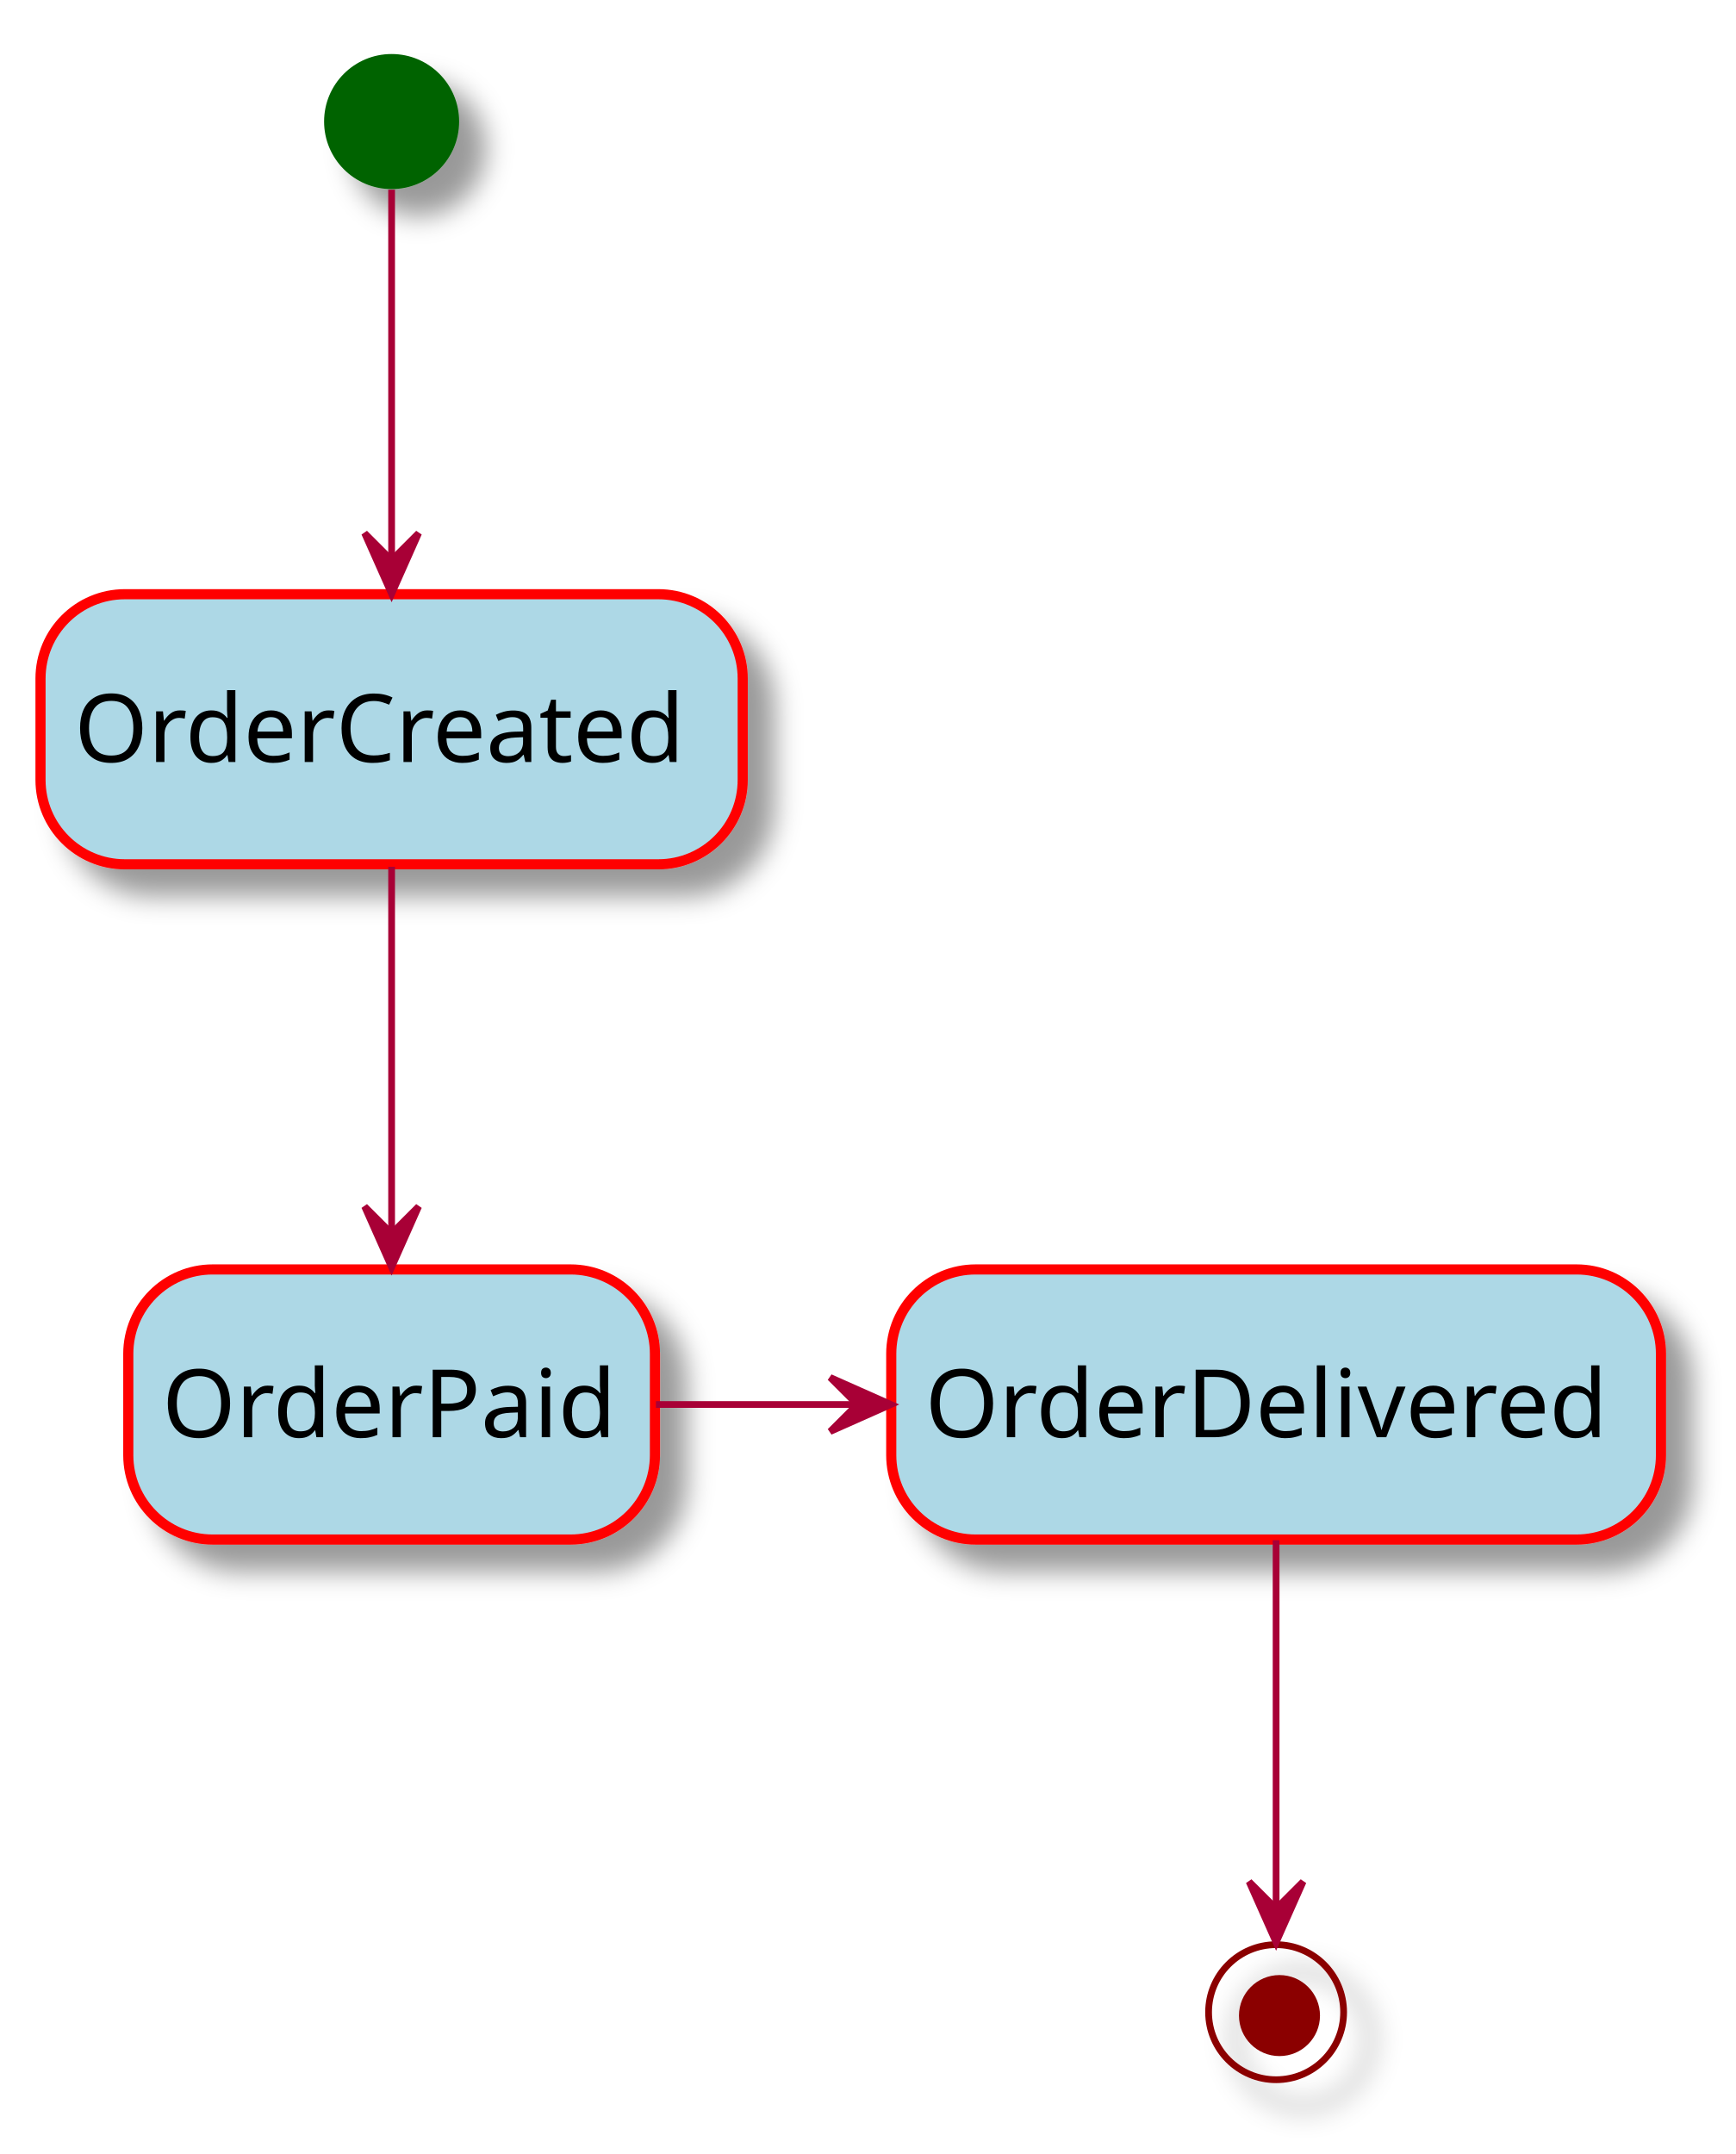
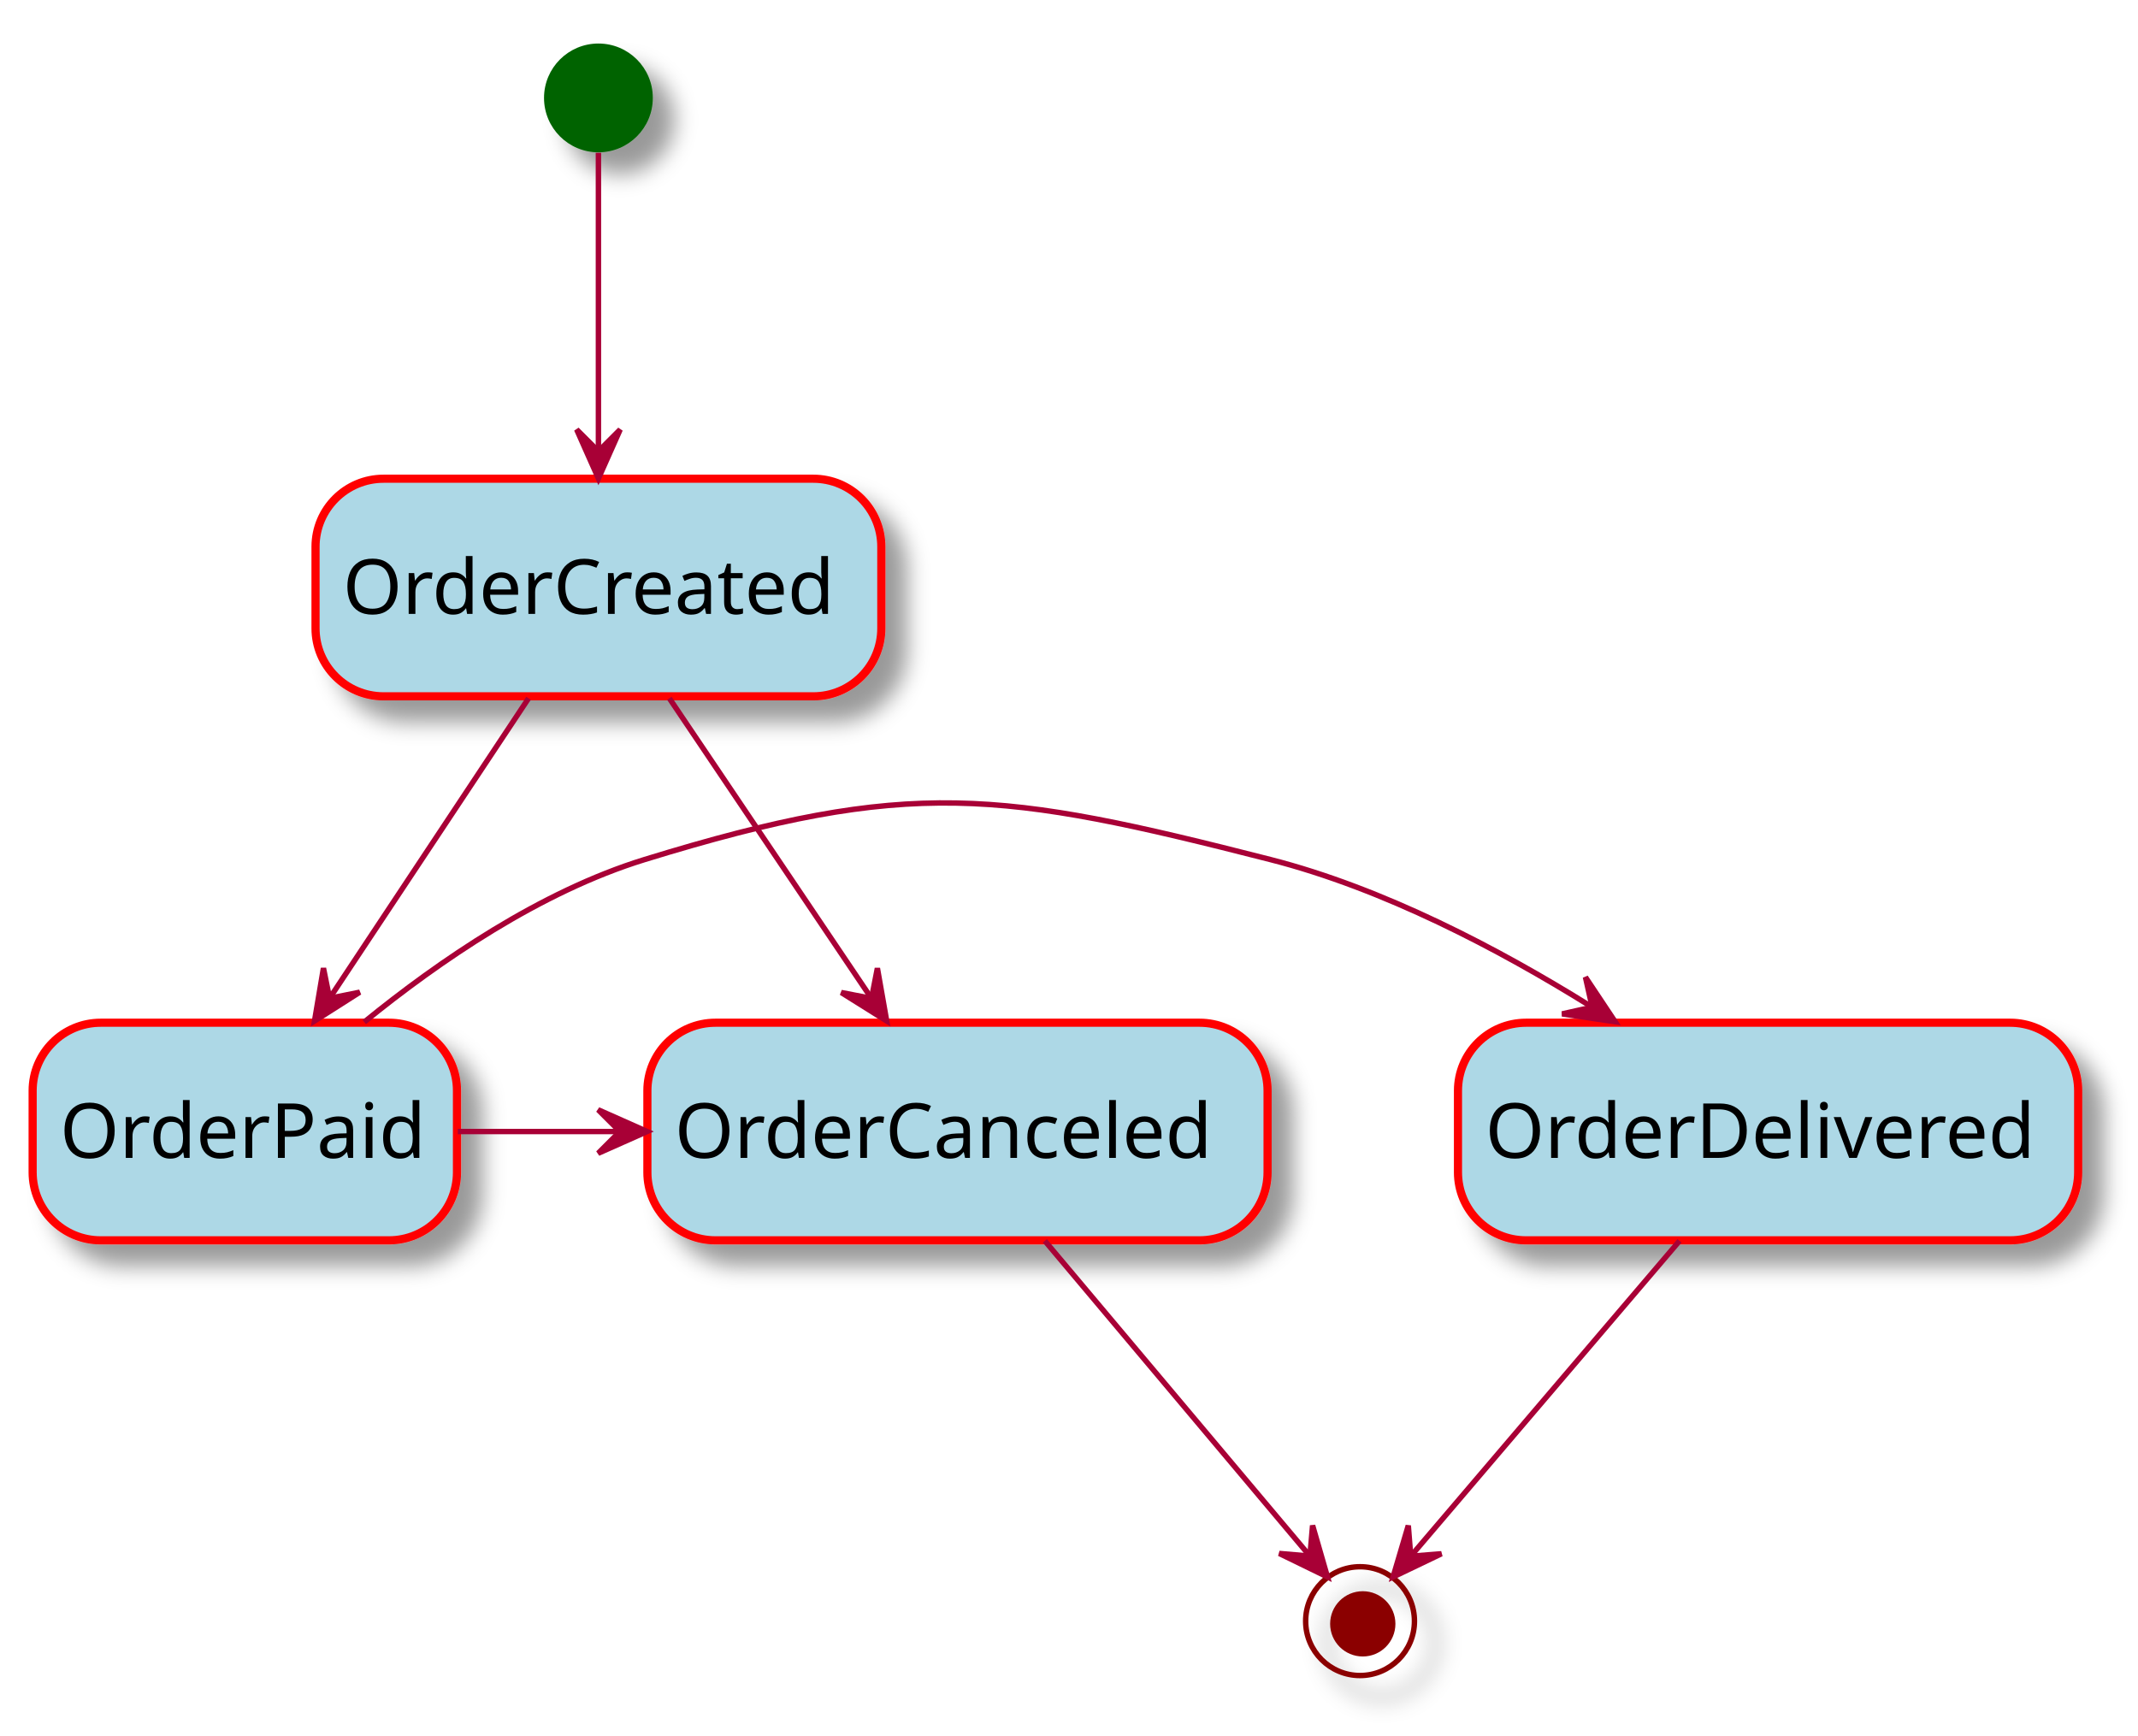
- <svg xmlns="http://www.w3.org/2000/svg" contentScriptType="application/ecmascript" contentStyleType="text/css" height="319px" preserveAspectRatio="none" style="width:257px;height:319px;" version="1.1" viewBox="0 0 257 319" width="257px" zoomAndPan="magnify">
+ <svg xmlns="http://www.w3.org/2000/svg" contentScriptType="application/ecmascript" contentStyleType="text/css" height="319px" preserveAspectRatio="none" style="width:393px;height:319px;" version="1.1" viewBox="0 0 393 319" width="393px" zoomAndPan="magnify">
  <defs>
-     <filter height="300%" id="f1iyfrtrwjzkne" width="300%" x="-1" y="-1">
+     <filter height="300%" id="fo45t41zq9uj" width="300%" x="-1" y="-1">
      <feGaussianBlur result="blurOut" stdDeviation="2.0" />
      <feColorMatrix in="blurOut" result="blurOut2" type="matrix" values="0 0 0 0 0 0 0 0 0 0 0 0 0 0 0 0 0 0 .4 0" />
      <feOffset dx="4.0" dy="4.0" in="blurOut2" result="blurOut3" />
      <feBlend in="SourceGraphic" in2="blurOut3" mode="normal" />
    </filter>
  </defs>
  <g>
-     <ellipse cx="58" cy="18" fill="#006400" filter="url(#f1iyfrtrwjzkne)" rx="10" ry="10" style="stroke: none; stroke-width: 1.0;" />
-     <rect fill="#ADD8E6" filter="url(#f1iyfrtrwjzkne)" height="40" rx="12.5" ry="12.5" style="stroke: #FF0000; stroke-width: 1.5;" width="104" x="6" y="88" />
-     <text fill="#000000" font-family="sans-serif" font-size="14" lengthAdjust="spacingAndGlyphs" textLength="94" x="11" y="112.847">OrderCreated</text>
-     <rect fill="#ADD8E6" filter="url(#f1iyfrtrwjzkne)" height="40" rx="12.5" ry="12.5" style="stroke: #FF0000; stroke-width: 1.5;" width="78" x="19" y="188" />
-     <text fill="#000000" font-family="sans-serif" font-size="14" lengthAdjust="spacingAndGlyphs" textLength="68" x="24" y="212.847">OrderPaid</text>
-     <rect fill="#ADD8E6" filter="url(#f1iyfrtrwjzkne)" height="40" rx="12.5" ry="12.5" style="stroke: #FF0000; stroke-width: 1.5;" width="114" x="132" y="188" />
-     <text fill="#000000" font-family="sans-serif" font-size="14" lengthAdjust="spacingAndGlyphs" textLength="104" x="137" y="212.847">OrderDelivered</text>
-     <ellipse cx="189" cy="298" fill="none" filter="url(#f1iyfrtrwjzkne)" rx="10" ry="10" style="stroke: #8B0000; stroke-width: 1.0;" />
-     <ellipse cx="189.5" cy="298.5" fill="#8B0000" rx="6" ry="6" style="stroke: none; stroke-width: 1.0;" />
-     <path d="M58,28.086 C58,40.821 58,64.447 58,82.54 " fill="none" id="*start-&gt;OrderCreated" style="stroke: #A80036; stroke-width: 1.0;" />
-     <polygon fill="#A80036" points="58,87.96,62,78.96,58,82.96,54,78.96,58,87.96" style="stroke: #A80036; stroke-width: 1.0;" />
-     <path d="M58,128.362 C58,143.932 58,165.897 58,182.657 " fill="none" id="OrderCreated-&gt;OrderPaid" style="stroke: #A80036; stroke-width: 1.0;" />
-     <polygon fill="#A80036" points="58,187.679,62,178.679,58,182.679,54,178.679,58,187.679" style="stroke: #A80036; stroke-width: 1.0;" />
-     <path d="M97.147,208 C107.026,208 116.905,208 126.784,208 " fill="none" id="OrderPaid-&gt;OrderDelivered" style="stroke: #A80036; stroke-width: 1.0;" />
-     <polygon fill="#A80036" points="131.95,208,122.95,204,126.95,208,122.95,212,131.95,208" style="stroke: #A80036; stroke-width: 1.0;" />
-     <path d="M189,228.095 C189,244.482 189,267.743 189,282.602 " fill="none" id="OrderDelivered-&gt;*end" style="stroke: #A80036; stroke-width: 1.0;" />
-     <polygon fill="#A80036" points="189,287.668,193,278.668,189,282.668,185,278.668,189,287.668" style="stroke: #A80036; stroke-width: 1.0;" />
+     <ellipse cx="110" cy="18" fill="#006400" filter="url(#fo45t41zq9uj)" rx="10" ry="10" style="stroke: none; stroke-width: 1.0;" />
+     <rect fill="#ADD8E6" filter="url(#fo45t41zq9uj)" height="40" rx="12.5" ry="12.5" style="stroke: #FF0000; stroke-width: 1.5;" width="104" x="58" y="88" />
+     <text fill="#000000" font-family="sans-serif" font-size="14" lengthAdjust="spacingAndGlyphs" textLength="94" x="63" y="112.847">OrderCreated</text>
+     <rect fill="#ADD8E6" filter="url(#fo45t41zq9uj)" height="40" rx="12.5" ry="12.5" style="stroke: #FF0000; stroke-width: 1.5;" width="78" x="6" y="188" />
+     <text fill="#000000" font-family="sans-serif" font-size="14" lengthAdjust="spacingAndGlyphs" textLength="68" x="11" y="212.847">OrderPaid</text>
+     <rect fill="#ADD8E6" filter="url(#fo45t41zq9uj)" height="40" rx="12.5" ry="12.5" style="stroke: #FF0000; stroke-width: 1.5;" width="114" x="119" y="188" />
+     <text fill="#000000" font-family="sans-serif" font-size="14" lengthAdjust="spacingAndGlyphs" textLength="104" x="124" y="212.847">OrderCanceled</text>
+     <rect fill="#ADD8E6" filter="url(#fo45t41zq9uj)" height="40" rx="12.5" ry="12.5" style="stroke: #FF0000; stroke-width: 1.5;" width="114" x="268" y="188" />
+     <text fill="#000000" font-family="sans-serif" font-size="14" lengthAdjust="spacingAndGlyphs" textLength="104" x="273" y="212.847">OrderDelivered</text>
+     <ellipse cx="250" cy="298" fill="none" filter="url(#fo45t41zq9uj)" rx="10" ry="10" style="stroke: #8B0000; stroke-width: 1.0;" />
+     <ellipse cx="250.5" cy="298.5" fill="#8B0000" rx="6" ry="6" style="stroke: none; stroke-width: 1.0;" />
+     <path d="M110,28.086 C110,40.821 110,64.447 110,82.54 " fill="none" id="*start-&gt;OrderCreated" style="stroke: #A80036; stroke-width: 1.0;" />
+     <polygon fill="#A80036" points="110,87.96,114,78.96,110,82.96,106,78.96,110,87.96" style="stroke: #A80036; stroke-width: 1.0;" />
+     <path d="M97.158,128.362 C86.742,144.066 72.011,166.276 60.859,183.089 " fill="none" id="OrderCreated-&gt;OrderPaid" style="stroke: #A80036; stroke-width: 1.0;" />
+     <polygon fill="#A80036" points="57.815,187.679,66.124,182.391,60.579,183.512,59.458,177.968,57.815,187.679" style="stroke: #A80036; stroke-width: 1.0;" />
+     <path d="M123.039,128.362 C133.706,144.2 148.83,166.656 160.186,183.519 " fill="none" id="OrderCreated-&gt;OrderCanceled" style="stroke: #A80036; stroke-width: 1.0;" />
+     <polygon fill="#A80036" points="162.988,187.679,161.279,177.98,160.195,183.532,154.643,182.448,162.988,187.679" style="stroke: #A80036; stroke-width: 1.0;" />
+     <path d="M66.954,187.876 C80.671,176.705 99.325,163.904 118.5,158 C167.348,142.96 183.979,145.352 233.5,158 C254.342,163.323 275.549,174.477 292.293,184.902 " fill="none" id="OrderPaid-&gt;OrderDelivered" style="stroke: #A80036; stroke-width: 1.0;" />
+     <polygon fill="#A80036" points="296.893,187.818,291.433,179.621,292.67,185.141,287.15,186.377,296.893,187.818" style="stroke: #A80036; stroke-width: 1.0;" />
+     <path d="M84.147,208 C94.026,208 103.905,208 113.784,208 " fill="none" id="OrderPaid-&gt;OrderCanceled" style="stroke: #A80036; stroke-width: 1.0;" />
+     <polygon fill="#A80036" points="118.95,208,109.95,204,113.95,208,109.95,212,118.95,208" style="stroke: #A80036; stroke-width: 1.0;" />
+     <path d="M308.726,228.095 C293.734,245.686 271.991,271.197 259.601,285.735 " fill="none" id="OrderDelivered-&gt;*end" style="stroke: #A80036; stroke-width: 1.0;" />
+     <polygon fill="#A80036" points="256.074,289.873,264.956,285.618,259.317,286.068,258.867,280.429,256.074,289.873" style="stroke: #A80036; stroke-width: 1.0;" />
+     <path d="M192.057,228.095 C206.85,245.686 228.302,271.197 240.527,285.735 " fill="none" id="OrderCanceled-&gt;*end" style="stroke: #A80036; stroke-width: 1.0;" />
+     <polygon fill="#A80036" points="244.007,289.873,241.275,280.411,240.788,286.047,235.153,285.56,244.007,289.873" style="stroke: #A80036; stroke-width: 1.0;" />
  </g>
</svg>
